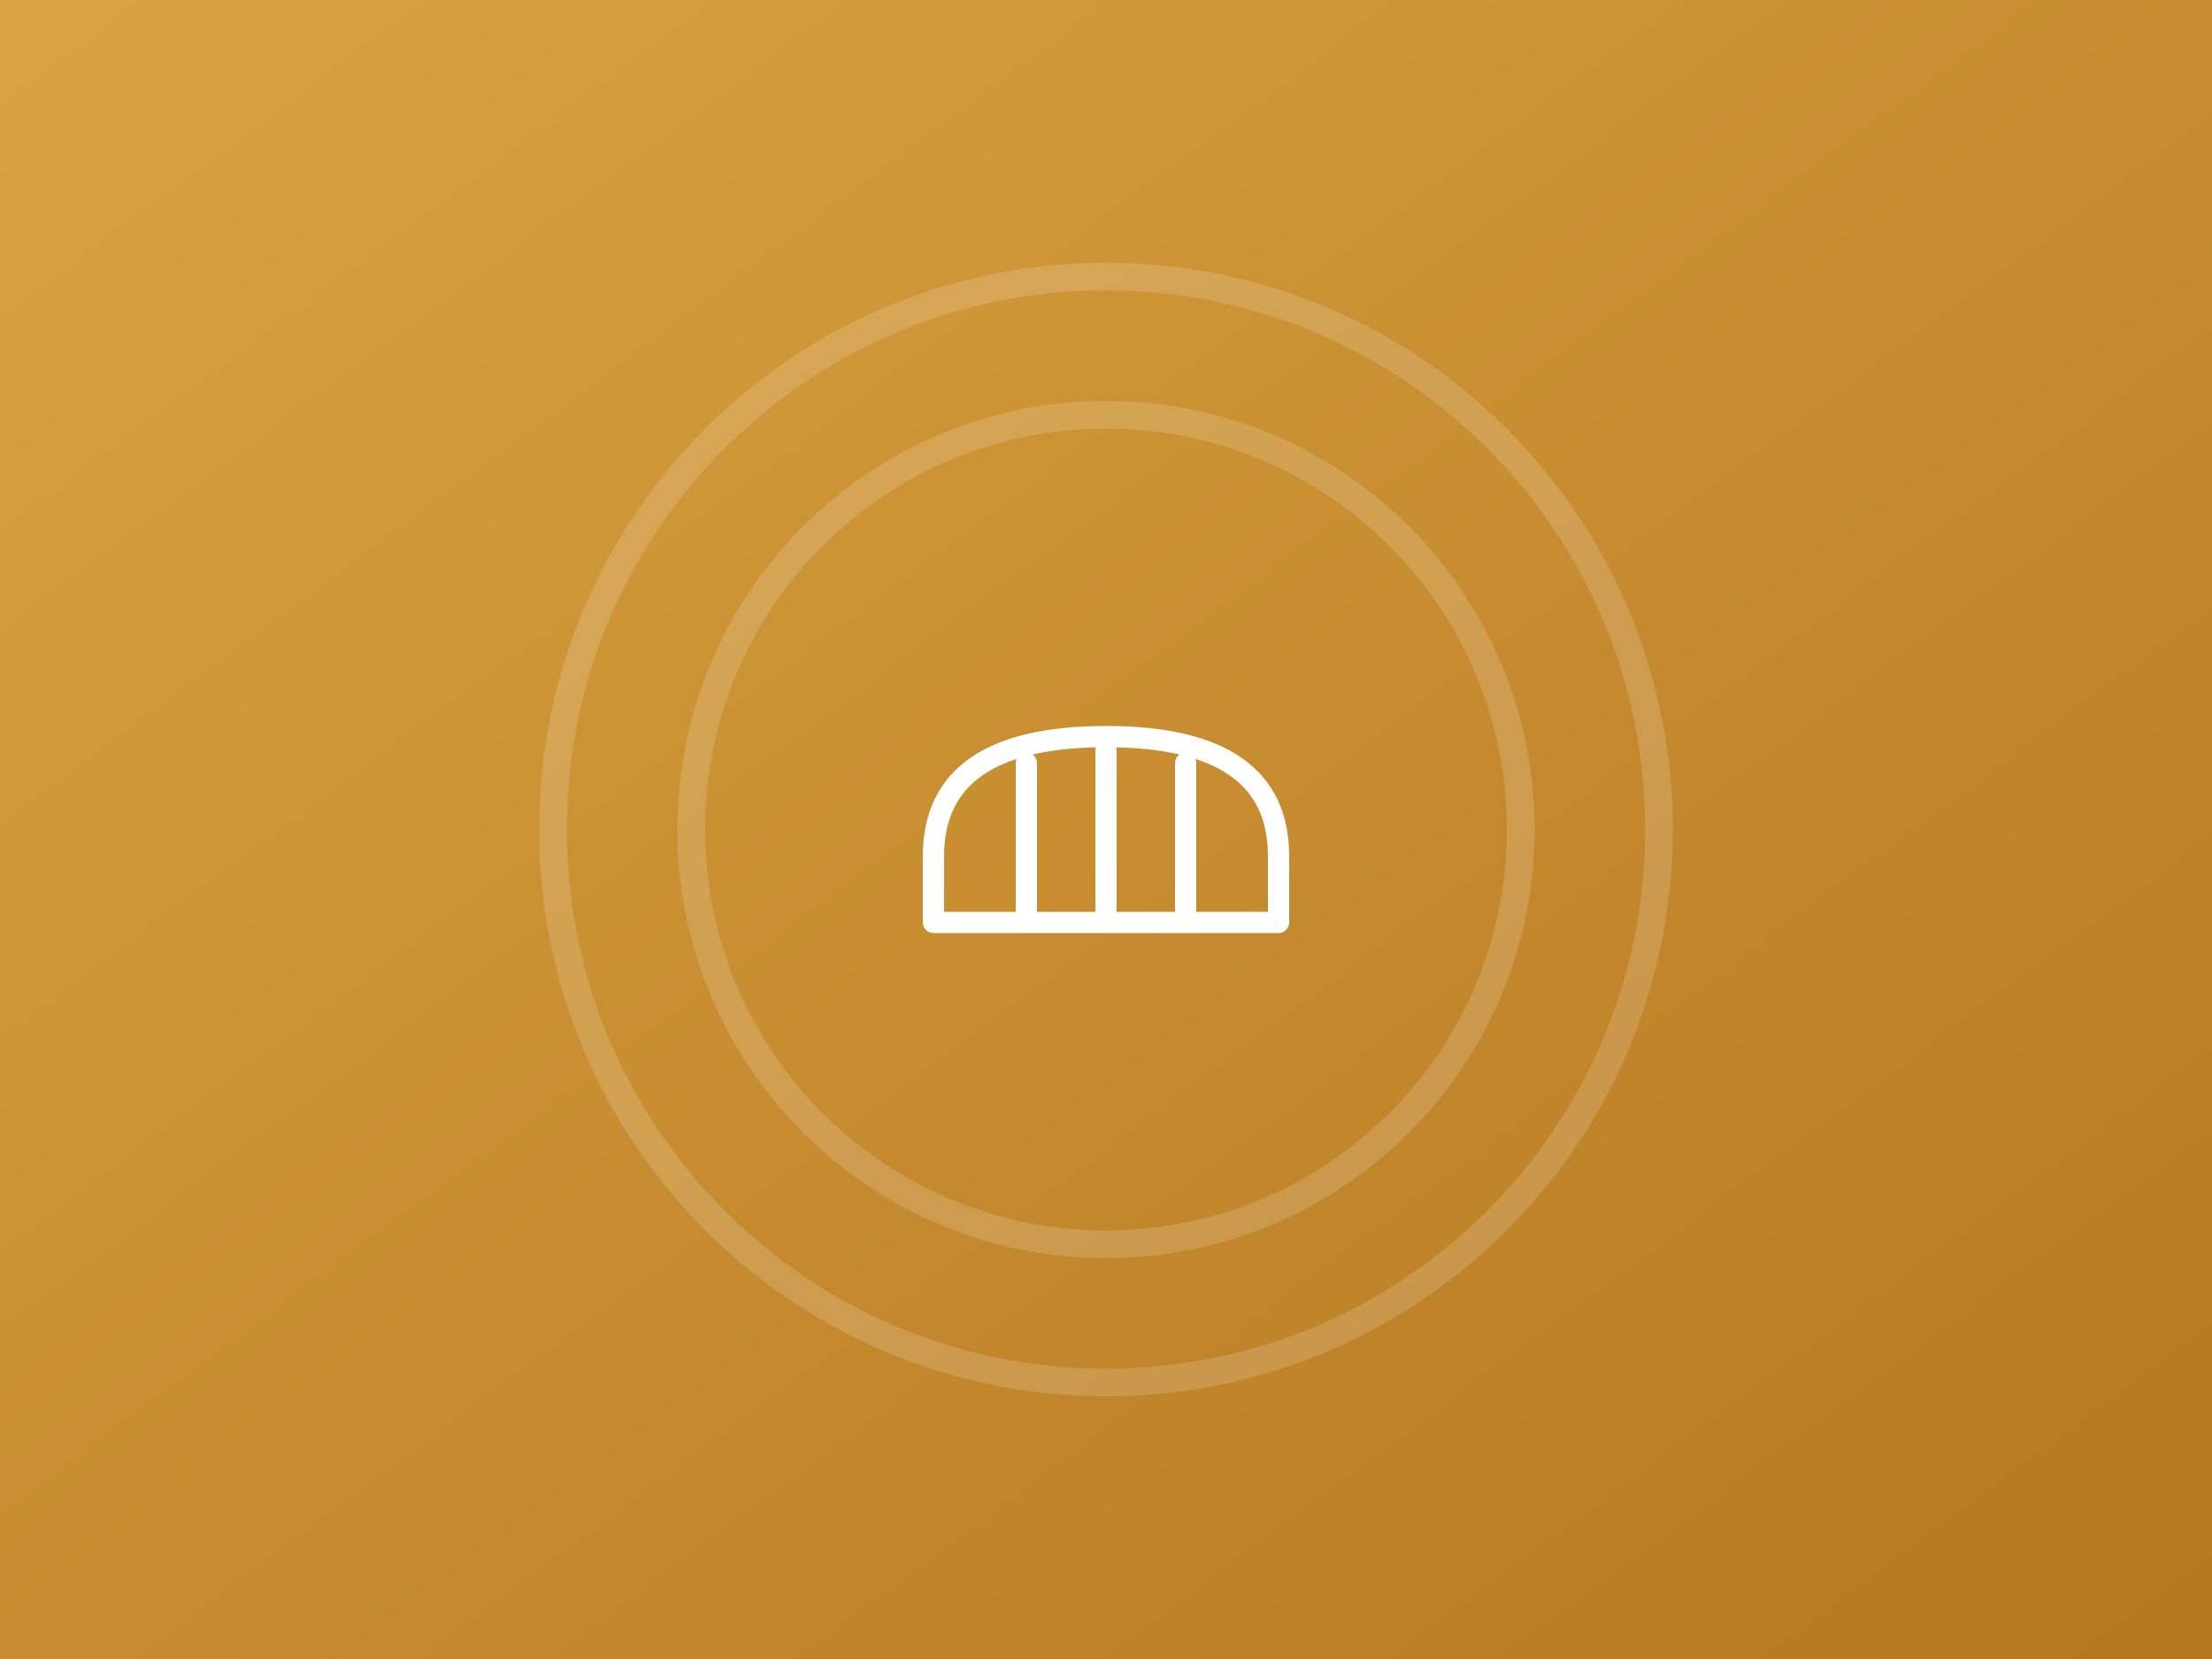
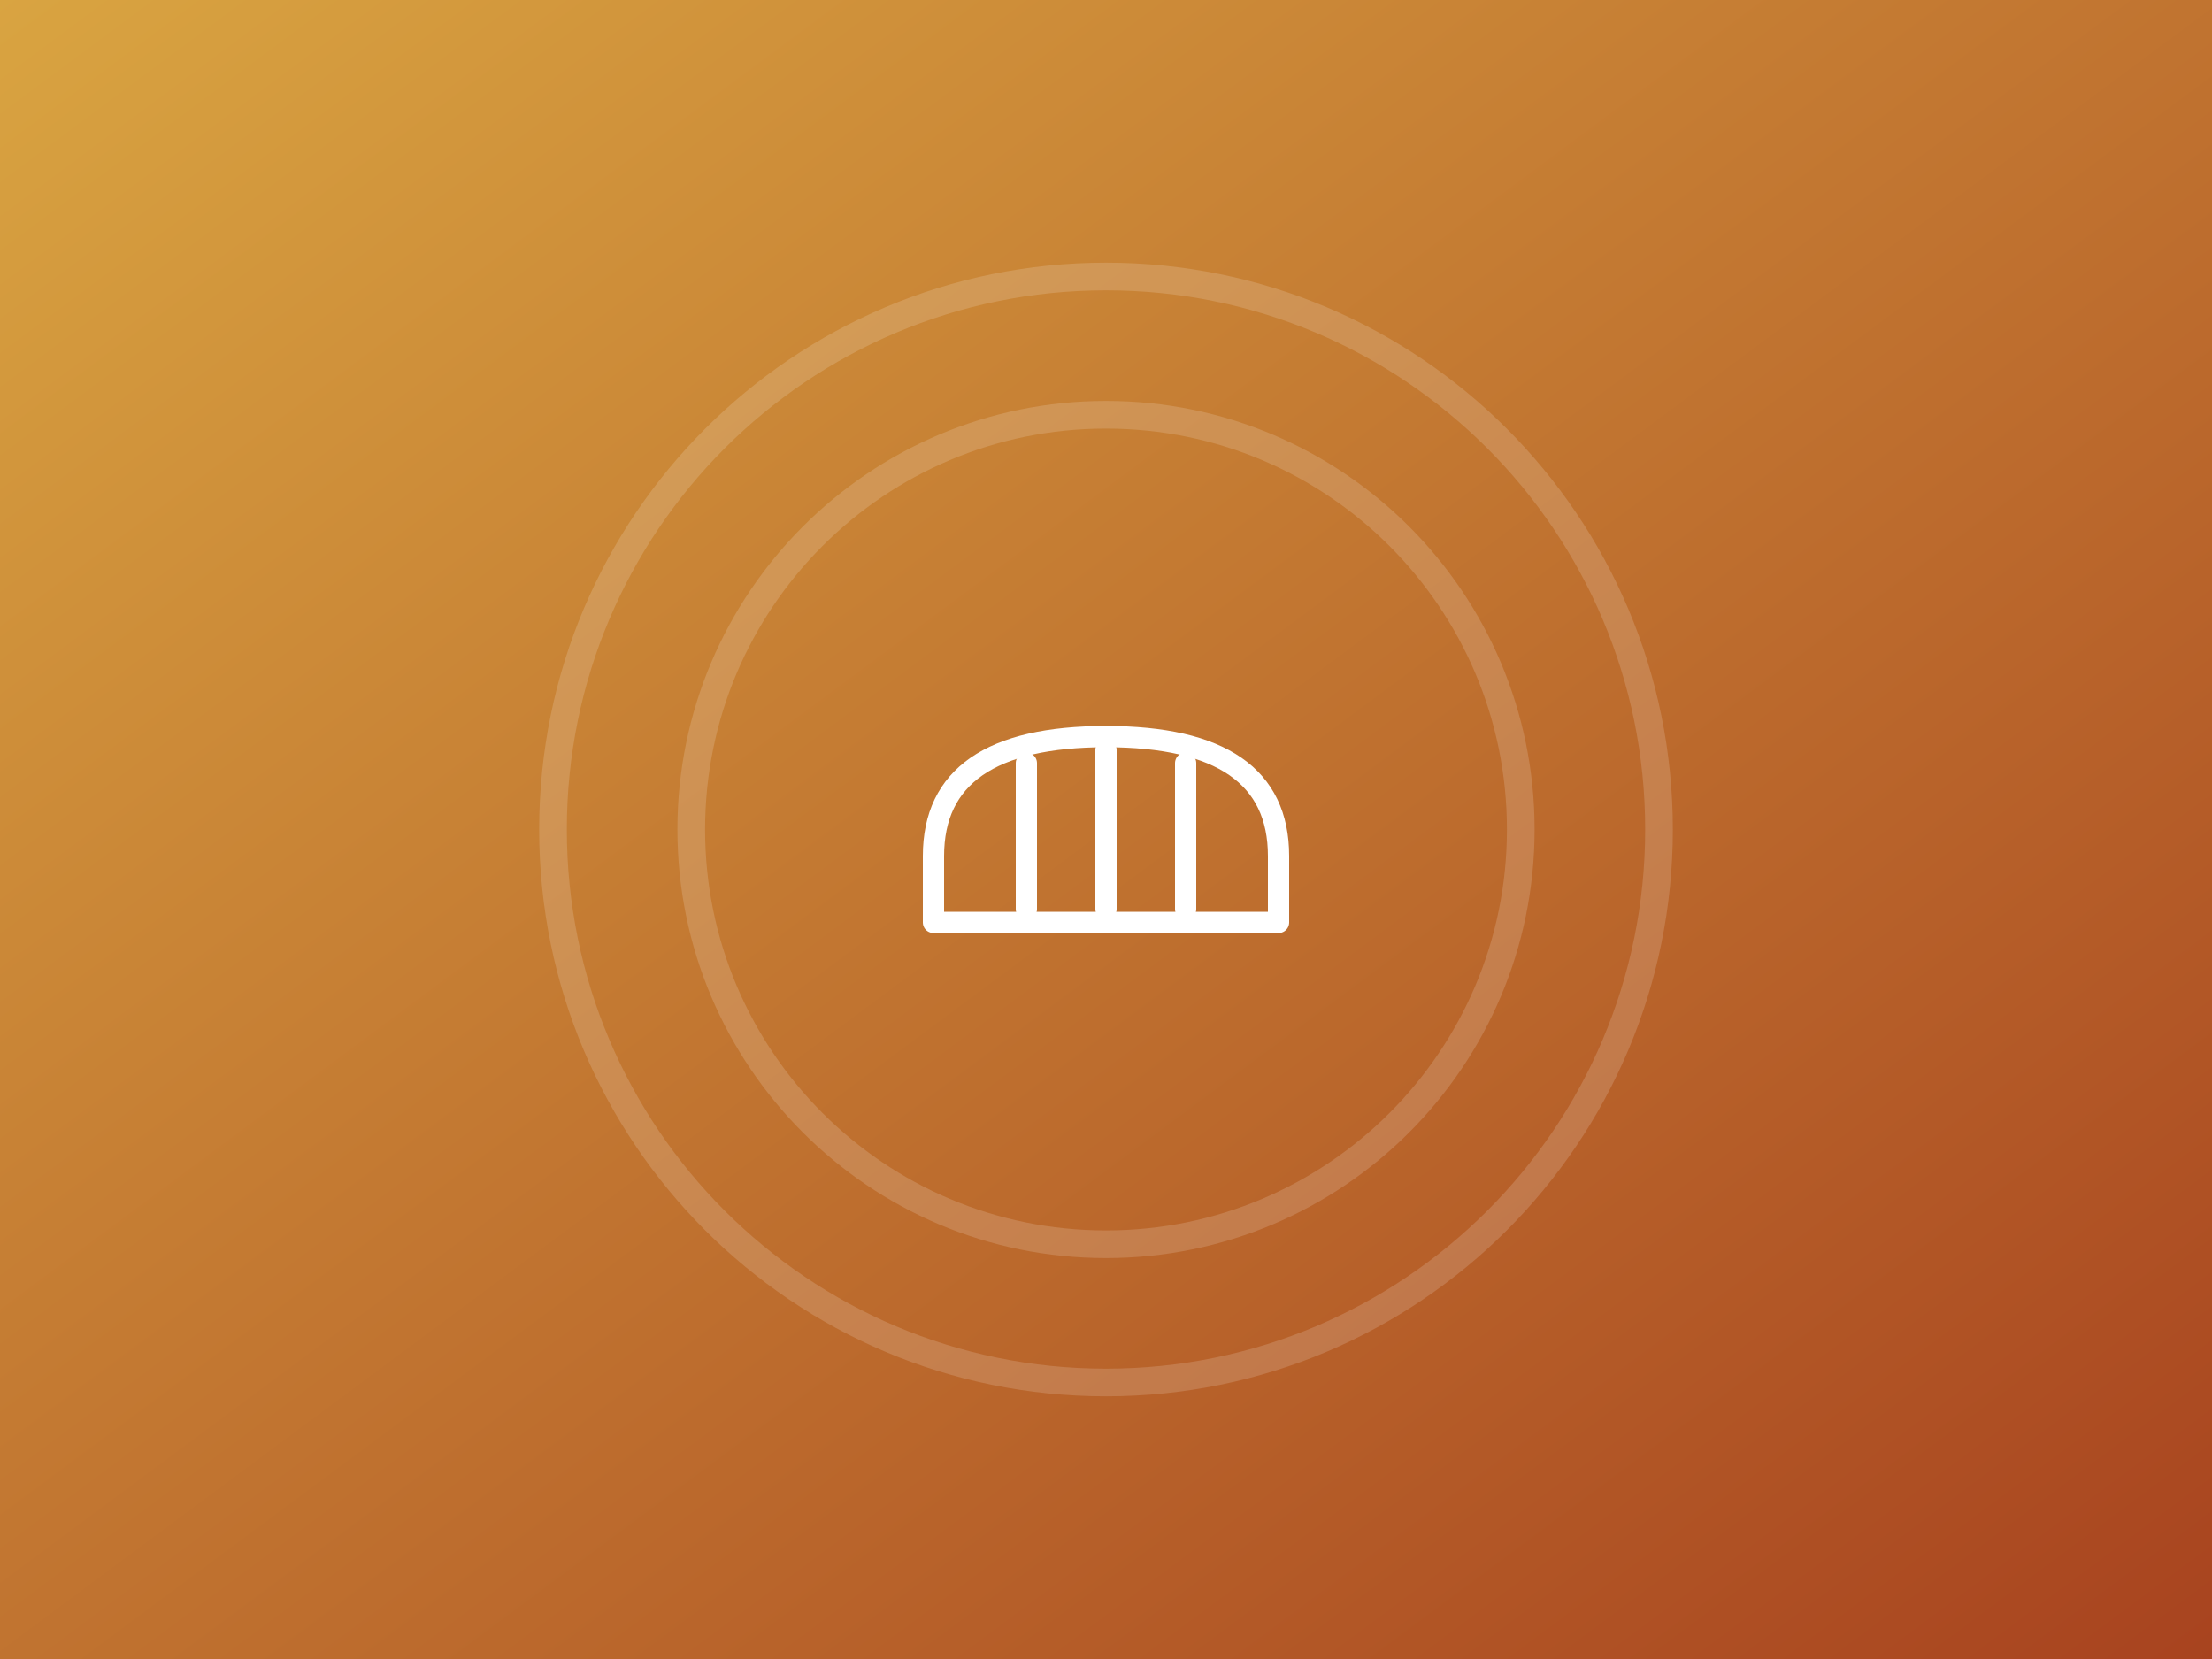
<svg xmlns="http://www.w3.org/2000/svg" viewBox="0 0 800 600" width="800" height="600" role="img">
  <defs>
    <linearGradient id="g-baking" x1="0" y1="0" x2="1" y2="1">
      <stop offset="0" stop-color="#d9a441" />
-       <stop offset="1" stop-color="#b5761f" />
+       <stop offset="1" stop-color="#a8431f" />
    </linearGradient>
  </defs>
  <rect width="800" height="600" fill="url(#g-baking)" />
  <g fill="none" stroke="#ffffff" stroke-opacity="0.16" stroke-width="10">
    <circle cx="400" cy="300" r="150" />
    <circle cx="400" cy="300" r="200" />
  </g>
  <g transform="translate(400 300) scale(2.4) translate(-50 -50)" fill="none" stroke="#ffffff" stroke-width="3.2" stroke-linecap="round" stroke-linejoin="round">
    <path d="M24 54 q0 -18 26 -18 q26 0 26 18 v10 h-52 z" />
    <path d="M38 40 v22 M50 38 v24 M62 40 v22" />
  </g>
</svg>
